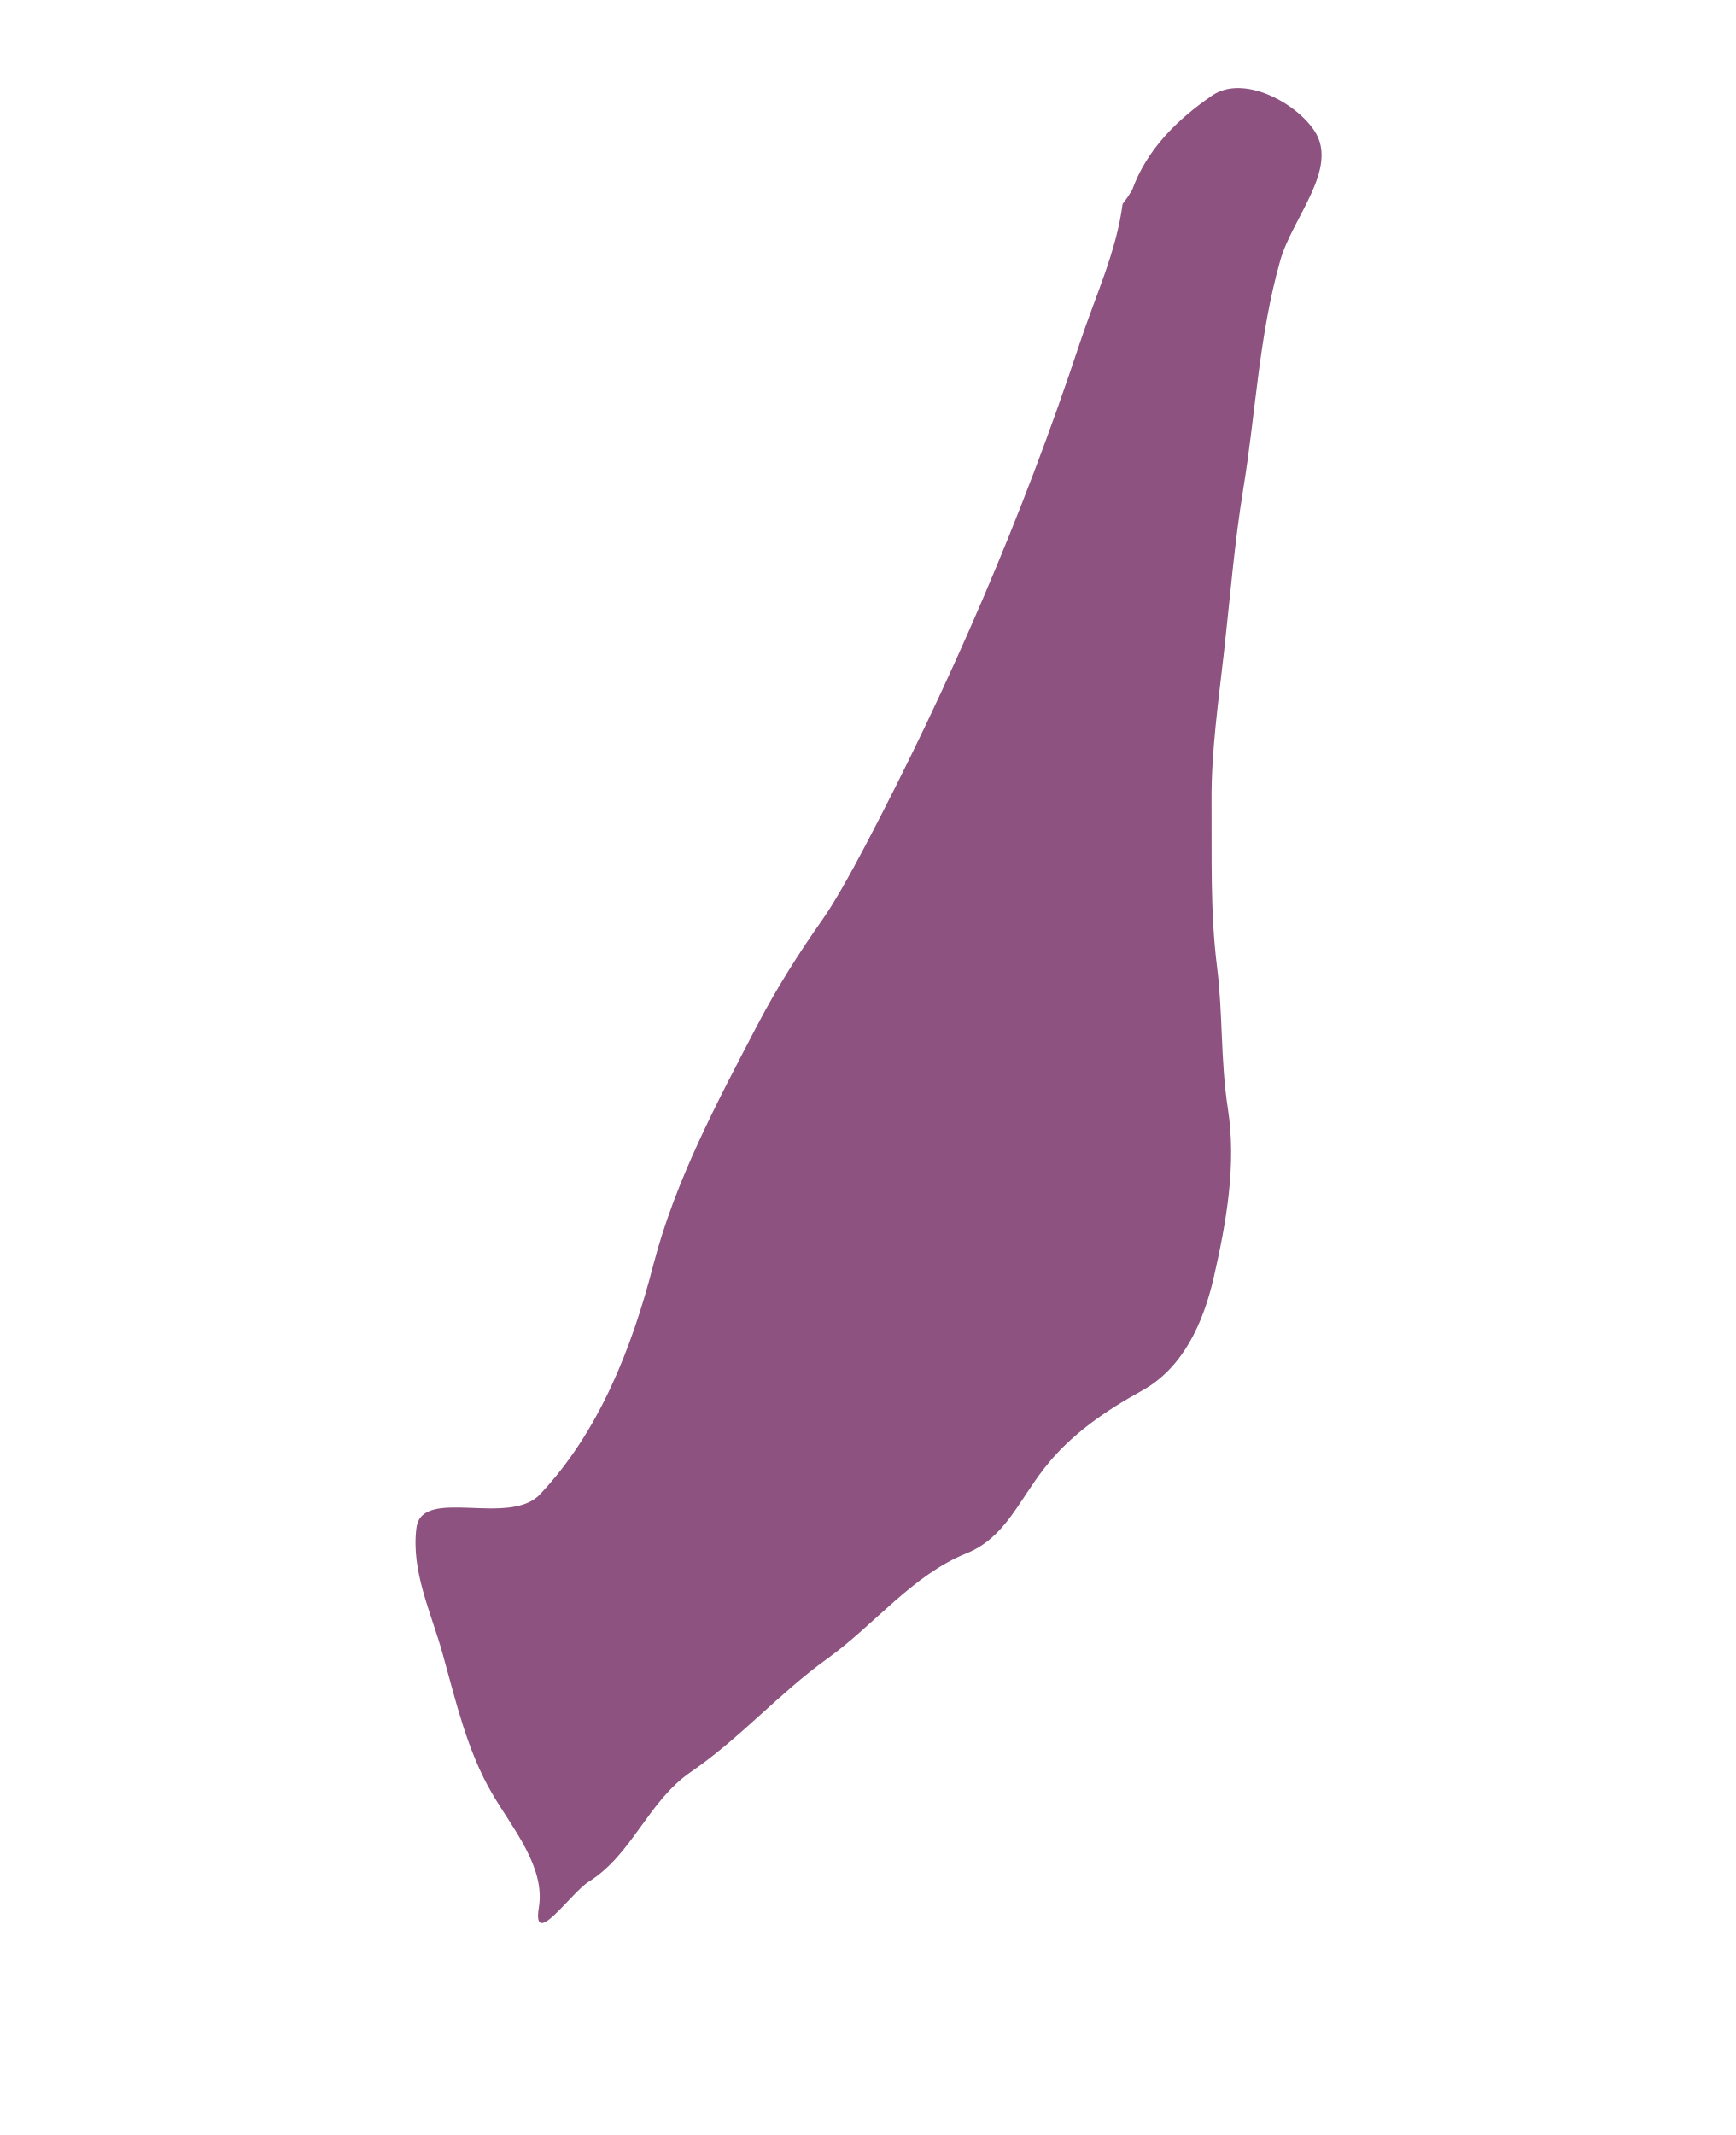
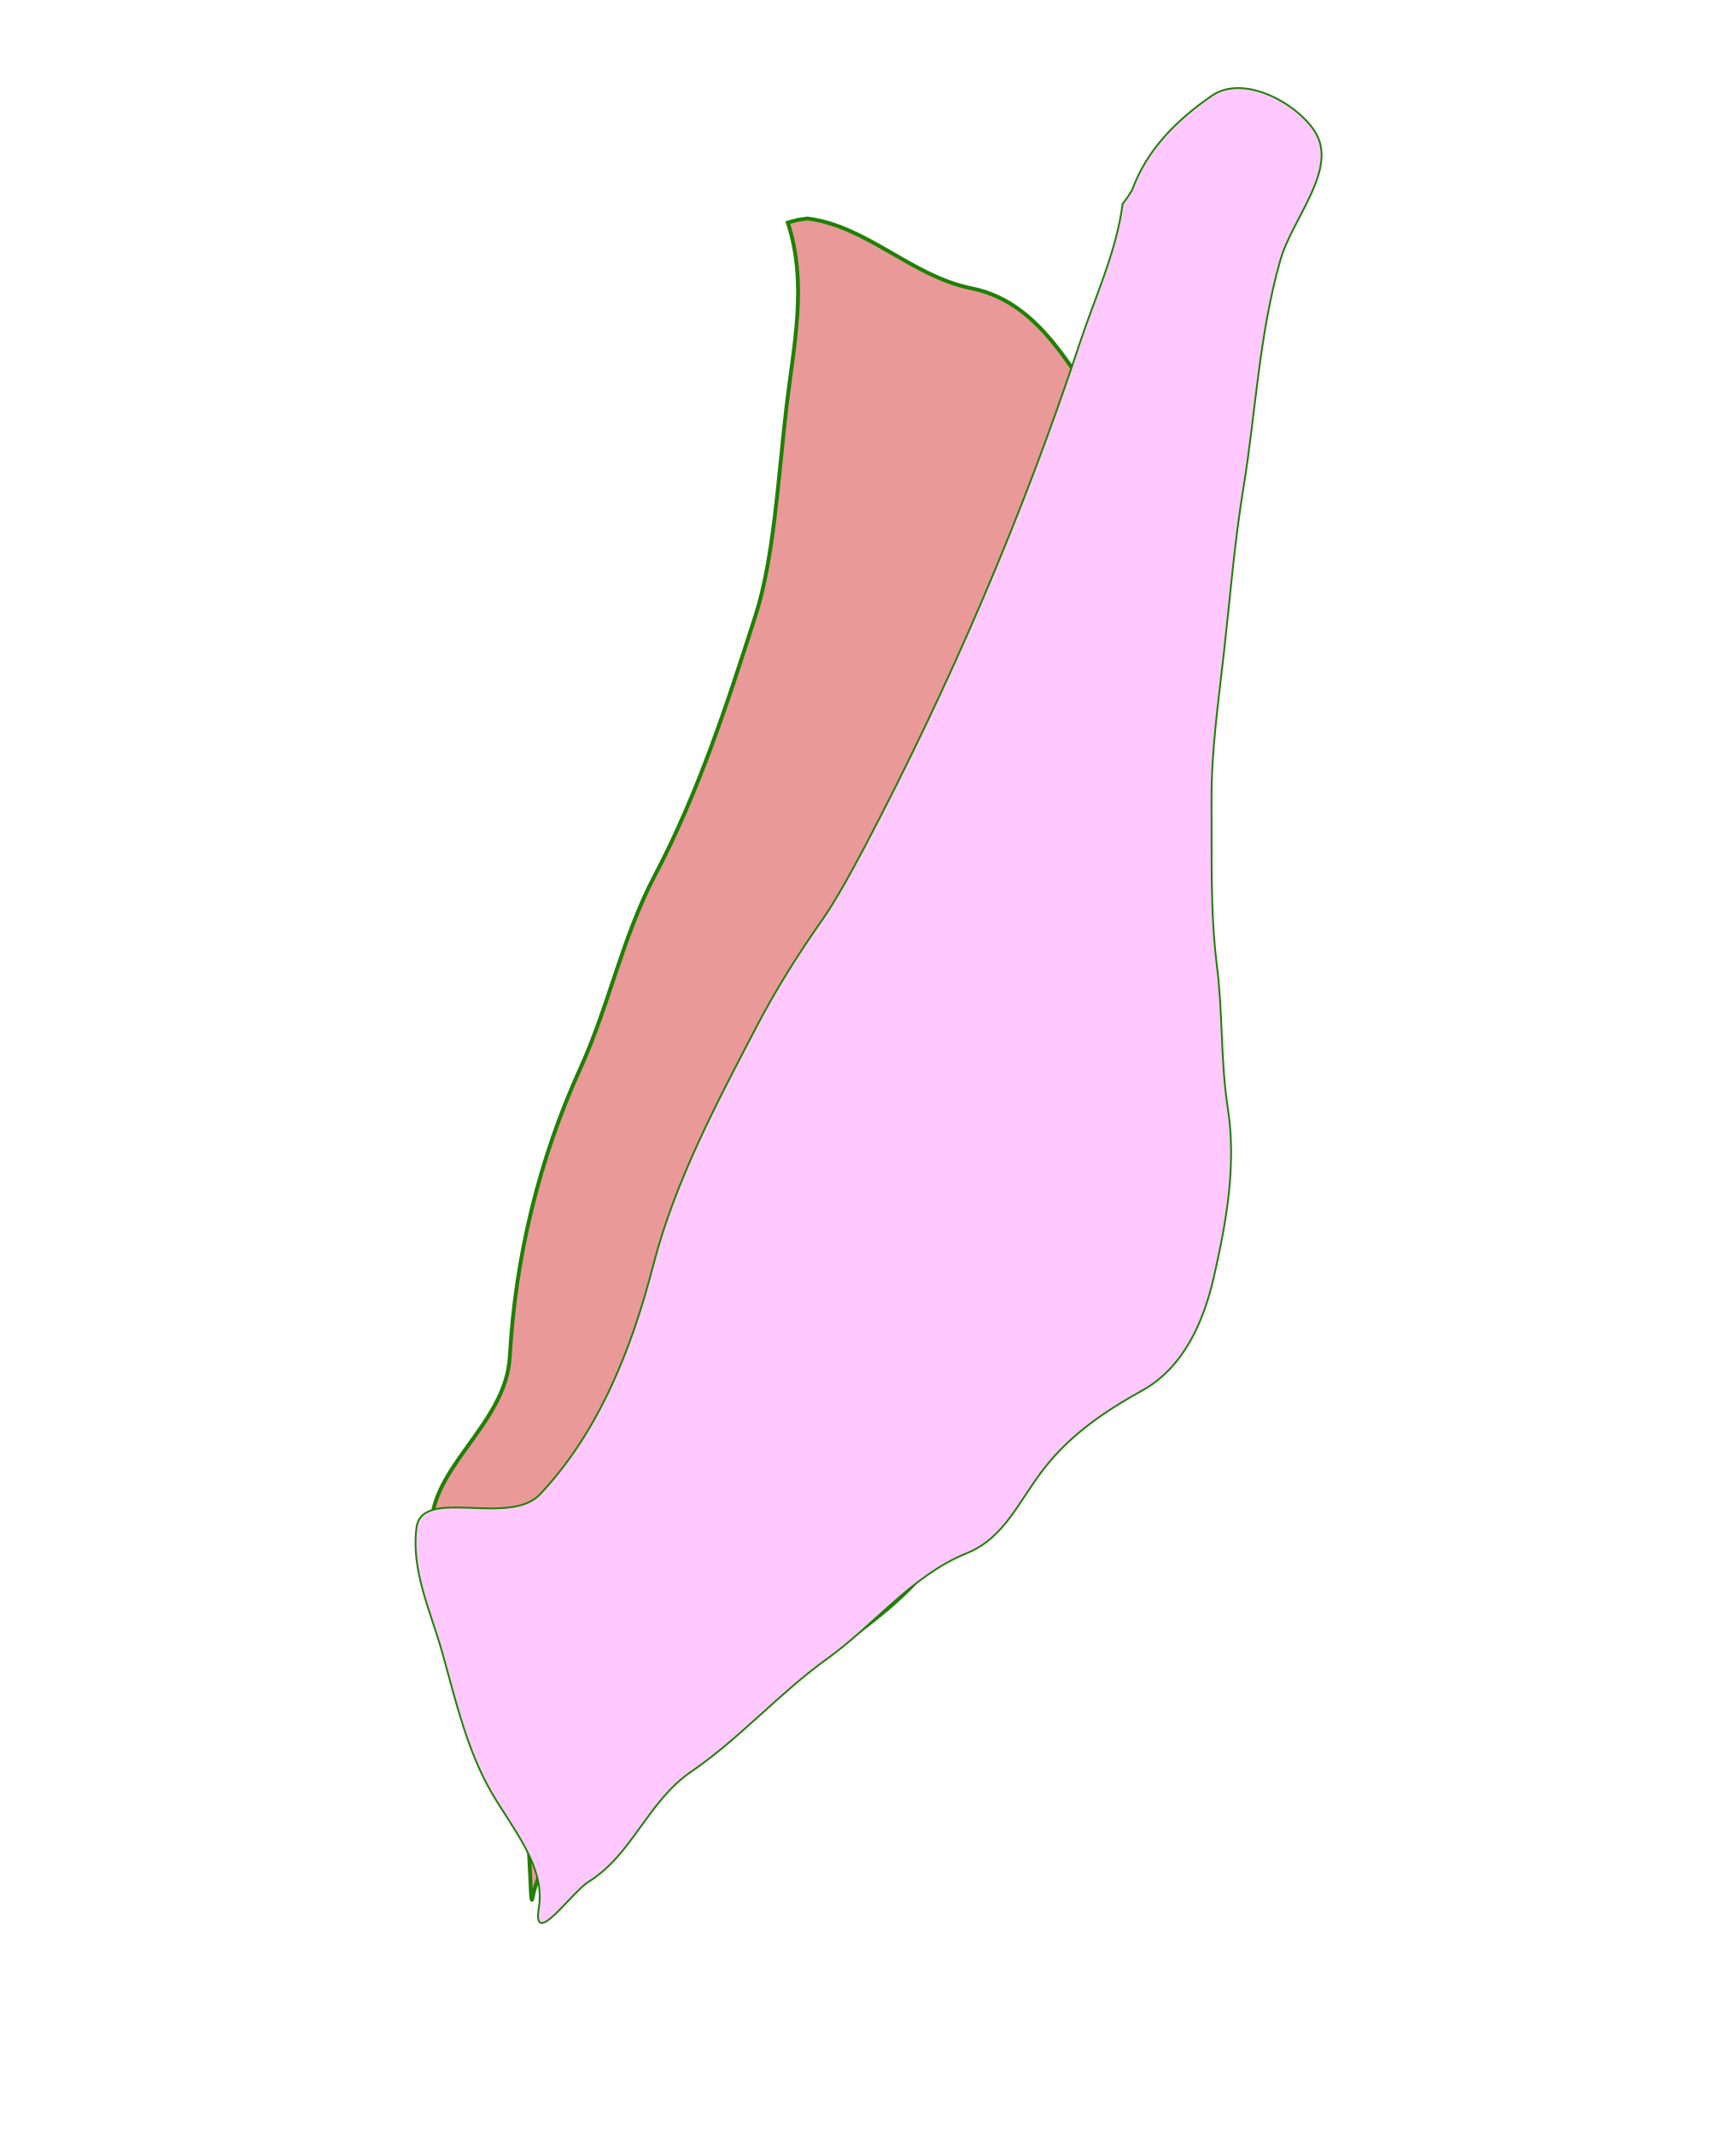
- <svg xmlns="http://www.w3.org/2000/svg" id="svg-stage" viewBox="0 0 100 123" fill="none" version="1.1">
+ <svg xmlns="http://www.w3.org/2000/svg" id="svg-stageTest" viewBox="0 0 100 123" fill="none" version="1.1">
  <defs id="defs2">
    <linearGradient id="grad" x1="0" y1="0" x2="99" y2="99" gradientUnits="userSpaceOnUse" gradientTransform="matrix(2.323711,0,0,2.323711,-716.1819,-545.6644)">
      <stop offset="0.2" stop-color="rgb(255, 135, 9)" id="stop1" />
      <stop offset="0.7" stop-color="rgb(247, 189, 248)" id="stop2" />
    </linearGradient>
-     <path id="pBlomsBladHoved2" fill="#8d5280" style="font-variation-settings:normal;opacity:1;vector-effect:none;fill:#ffd5d5;fill-opacity:1;fill-rule:evenodd;stroke:#1b8000;stroke-width:1.357;stroke-linecap:square;stroke-linejoin:miter;stroke-miterlimit:4;stroke-dasharray:none;stroke-dashoffset:0;stroke-opacity:0.98;-inkscape-stroke:none;stop-color:#000000;stop-opacity:1" d="m 46.263,90.952 c -0.113,1.536 0.202,3.1 0.901,4.473 0.699,1.372 1.779,2.548 3.087,3.359 1.308,0.812 2.841,1.258 4.381,1.275 1.54,0.017 3.082,-0.395 4.408,-1.178 1.826,-1.078 3.176,-2.792 4.417,-4.51 1.241,-1.719 2.441,-3.51 4.087,-4.847 2.04,-1.658 4.63,-2.502 7.222,-2.941 2.592,-0.44 5.231,-0.509 7.842,-0.807 2.612,-0.299 5.248,-0.846 7.529,-2.151 1.141,-0.653 2.181,-1.493 3.003,-2.519 0.822,-1.026 1.421,-2.24 1.662,-3.532 0.249,-1.329 0.118,-2.706 -0.192,-4.023 -0.309,-1.316 -0.793,-2.584 -1.258,-3.854 -0.465,-1.27 -0.913,-2.553 -1.148,-3.885 -0.235,-1.332 -0.249,-2.723 0.147,-4.016 0.381,-1.242 1.123,-2.344 1.952,-3.344 0.829,-1 1.755,-1.918 2.578,-2.923 0.824,-1.005 1.553,-2.117 1.912,-3.366 0.179,-0.624 0.263,-1.279 0.215,-1.927 -0.048,-0.648 -0.231,-1.289 -0.558,-1.85 -0.335,-0.573 -0.813,-1.052 -1.342,-1.452 -0.529,-0.4 -1.11,-0.726 -1.695,-1.041 -1.168,-0.629 -2.397,-1.253 -3.211,-2.301 -0.689,-0.888 -1.018,-2.014 -1.098,-3.135 -0.08,-1.121 0.074,-2.244 0.267,-3.351 0.193,-1.107 0.426,-2.21 0.507,-3.33 0.081,-1.121 0.004,-2.271 -0.406,-3.318 -0.455,-1.161 -1.301,-2.14 -2.288,-2.902 -0.987,-0.762 -2.114,-1.322 -3.258,-1.817 -2.289,-0.99 -4.759,-1.794 -6.526,-3.553 -1.039,-1.035 -1.768,-2.343 -2.33,-3.698 -0.562,-1.355 -0.968,-2.768 -1.449,-4.153 -0.481,-1.385 -1.045,-2.758 -1.886,-3.959 -0.841,-1.201 -1.984,-2.23 -3.363,-2.728 -1.641,-0.593 -3.491,-0.389 -5.115,0.248 -1.624,0.637 -3.056,1.678 -4.415,2.773 -1.358,1.095 -2.669,2.259 -4.141,3.197 -1.472,0.937 -3.137,1.647 -4.88,1.716 -1.89,0.075 -3.717,-0.6 -5.568,-0.989 -0.925,-0.195 -1.874,-0.32 -2.817,-0.243 -0.943,0.077 -1.883,0.366 -2.638,0.935 -0.723,0.545 -1.245,1.322 -1.617,2.148 -0.372,0.826 -0.604,1.706 -0.84,2.581 -0.235,0.875 -0.477,1.753 -0.866,2.572 -0.389,0.818 -0.936,1.58 -1.681,2.095 -0.579,0.4 -1.26,0.639 -1.955,0.75 -0.695,0.11 -1.406,0.096 -2.105,0.02 -1.4,-0.153 -2.765,-0.55 -4.166,-0.685 -2.765,-0.267 -5.589,0.519 -7.929,2.016 -2.34,1.498 -4.205,3.68 -5.5,6.138 -2.59,4.916 -2.886,10.733 -2.329,16.262 0.399,3.966 1.219,7.926 2.879,11.55 1.66,3.624 4.203,6.908 7.57,9.042 1.61,1.021 3.411,1.787 4.779,3.115 1.317,1.279 2.136,2.999 2.609,4.773 0.472,1.774 0.621,3.615 0.765,5.445 0.144,1.83 0.287,3.671 0.748,5.448 0.462,1.776 1.265,3.503 2.566,4.798 1.775,1.766 4.444,2.583 6.904,2.112 2.459,-0.471 4.639,-2.215 5.636,-4.512 z" />
+     <path id="pBlomsBladHoved2" d="m 46.263,90.952 c -0.113,1.536 0.202,3.1 0.901,4.473 0.699,1.372 1.779,2.548 3.087,3.359 1.308,0.812 2.841,1.258 4.381,1.275 1.54,0.017 3.082,-0.395 4.408,-1.178 1.826,-1.078 3.176,-2.792 4.417,-4.51 1.241,-1.719 2.441,-3.51 4.087,-4.847 2.04,-1.658 4.63,-2.502 7.222,-2.941 2.592,-0.44 5.231,-0.509 7.842,-0.807 2.612,-0.299 5.248,-0.846 7.529,-2.151 1.141,-0.653 2.181,-1.493 3.003,-2.519 0.822,-1.026 1.421,-2.24 1.662,-3.532 0.249,-1.329 0.118,-2.706 -0.192,-4.023 -0.309,-1.316 -0.793,-2.584 -1.258,-3.854 -0.465,-1.27 -0.913,-2.553 -1.148,-3.885 -0.235,-1.332 -0.249,-2.723 0.147,-4.016 0.381,-1.242 1.123,-2.344 1.952,-3.344 0.829,-1 1.755,-1.918 2.578,-2.923 0.824,-1.005 1.553,-2.117 1.912,-3.366 0.179,-0.624 0.263,-1.279 0.215,-1.927 -0.048,-0.648 -0.231,-1.289 -0.558,-1.85 -0.335,-0.573 -0.813,-1.052 -1.342,-1.452 -0.529,-0.4 -1.11,-0.726 -1.695,-1.041 -1.168,-0.629 -2.397,-1.253 -3.211,-2.301 -0.689,-0.888 -1.018,-2.014 -1.098,-3.135 -0.08,-1.121 0.074,-2.244 0.267,-3.351 0.193,-1.107 0.426,-2.21 0.507,-3.33 0.081,-1.121 0.004,-2.271 -0.406,-3.318 -0.455,-1.161 -1.301,-2.14 -2.288,-2.902 -0.987,-0.762 -2.114,-1.322 -3.258,-1.817 -2.289,-0.99 -4.759,-1.794 -6.526,-3.553 -1.039,-1.035 -1.768,-2.343 -2.33,-3.698 -0.562,-1.355 -0.968,-2.768 -1.449,-4.153 -0.481,-1.385 -1.045,-2.758 -1.886,-3.959 -0.841,-1.201 -1.984,-2.23 -3.363,-2.728 -1.641,-0.593 -3.491,-0.389 -5.115,0.248 -1.624,0.637 -3.056,1.678 -4.415,2.773 -1.358,1.095 -2.669,2.259 -4.141,3.197 -1.472,0.937 -3.137,1.647 -4.88,1.716 -1.89,0.075 -3.717,-0.6 -5.568,-0.989 -0.925,-0.195 -1.874,-0.32 -2.817,-0.243 -0.943,0.077 -1.883,0.366 -2.638,0.935 -0.723,0.545 -1.245,1.322 -1.617,2.148 -0.372,0.826 -0.604,1.706 -0.84,2.581 -0.235,0.875 -0.477,1.753 -0.866,2.572 -0.389,0.818 -0.936,1.58 -1.681,2.095 -0.579,0.4 -1.26,0.639 -1.955,0.75 -0.695,0.11 -1.406,0.096 -2.105,0.02 -1.4,-0.153 -2.765,-0.55 -4.166,-0.685 -2.765,-0.267 -5.589,0.519 -7.929,2.016 -2.34,1.498 -4.205,3.68 -5.5,6.138 -2.59,4.916 -2.886,10.733 -2.329,16.262 0.399,3.966 1.219,7.926 2.879,11.55 1.66,3.624 4.203,6.908 7.57,9.042 1.61,1.021 3.411,1.787 4.779,3.115 1.317,1.279 2.136,2.999 2.609,4.773 0.472,1.774 0.621,3.615 0.765,5.445 0.144,1.83 0.287,3.671 0.748,5.448 0.462,1.776 1.265,3.503 2.566,4.798 1.775,1.766 4.444,2.583 6.904,2.112 2.459,-0.471 4.639,-2.215 5.636,-4.512 z" />
    <path id="speech" d="M20,1 85,1 85,66 51,98 51,66 20,66z" />
    <path id="lightning" d="M47.1,0.8 73.3,0.8 61.9,37.2 77.1,37.2 30.7,99.4 45.8,51.9 29,51.9z" />
  </defs>
-   <path id="pUtspring1HoyreToppen" fill="#8d5280" d="m 64.681,11.75 c -0.358,2.759 -1.585,5.351 -2.46,7.997 -3.307,10.002 -7.499,19.715 -12.391,29.021 -0.878,1.67 -1.808,3.31 -2.437,4.203 -1.376,1.952 -2.654,3.974 -3.768,6.108 -2.323,4.451 -4.734,8.961 -5.989,13.821 -1.229,4.763 -3.124,9.591 -6.522,13.189 -1.788,1.893 -6.81,-0.466 -7.118,1.927 -0.321,2.497 0.831,4.836 1.506,7.257 0.761,2.728 1.403,5.552 2.821,8 1.19,2.054 3.107,4.258 2.725,6.614 -0.4,2.468 1.853,-0.844 2.873,-1.482 2.526,-1.579 3.401,-4.623 5.897,-6.331 2.811,-1.923 5.073,-4.525 7.84,-6.51 2.723,-1.954 4.917,-4.821 8.022,-6.072 2.214,-0.892 2.982,-2.973 4.499,-4.918 1.509,-1.935 3.517,-3.296 5.63,-4.464 2.361,-1.305 3.528,-3.912 4.123,-6.509 0.733,-3.2 1.316,-6.511 0.814,-9.738 -0.425,-2.739 -0.283,-5.455 -0.624,-8.166 -0.398,-3.16 -0.294,-6.325 -0.316,-9.52 -0.021,-2.874 0.388,-5.685 0.715,-8.593 0.354,-3.15 0.602,-6.304 1.117,-9.445 0.718,-4.382 0.893,-8.786 2.129,-13.141 0.697,-2.457 3.387,-5.285 1.977,-7.445 -1.086,-1.664 -4.119,-3.273 -5.906,-2.049 -2.009,1.376 -3.767,3.11 -4.608,5.445 0,0 -0.248,0.391 -0.248,0.391 0,0 -0.3,0.41 -0.3,0.41 z" style="stroke-width:2.324" display="inline" />
+   <path style="opacity:1;fill:#ea9999;fill-opacity:1;stroke:#1b8000;stroke-width:0.104;stroke-linecap:square;stroke-dasharray:none;stroke-opacity:0.98" d="m 328.316,237.016 c 0.544,1.657 0.157,3.339 -0.038,5.012 -0.224,1.926 -0.338,4.074 -0.832,5.617 -0.769,2.404 -1.553,4.812 -2.73,7.05 -0.877,1.666 -1.242,3.52 -2.013,5.214 -1.122,2.464 -1.764,5.118 -1.914,7.815 -0.106,1.9 -2.326,3.079 -2.11,4.85 0.285,2.332 1.103,4.554 2.277,6.572 0.441,0.758 0.36,3.692 0.448,3.236 0.386,-2.012 2.409,-2.172 3.762,-3.356 1.487,-1.301 3.12,-2.451 4.749,-3.621 1.637,-1.176 3.263,-2.596 3.33,-4.887 0.05,-1.692 0.513,-3.388 0.93,-5.034 0.419,-1.657 0.693,-3.331 1.052,-5.019 0.706,-3.315 1.453,-6.618 1.805,-10.007 0.26,-2.507 1.953,-5.577 0.302,-7.603 -1.194,-1.466 -1.996,-3.647 -4.043,-4.058 -1.62,-0.325 -2.83,-1.687 -4.439,-1.89 0,0 -0.258,0.035 -0.258,0.035 0,0 -0.276,0.073 -0.276,0.073 z" id="pUtspring2VenstreToppen" display="inline" transform="matrix(2.127775,0,0,2.127775,-653.1937,-491.4964)" />
+   <path style="opacity:1;fill:#ffc9ff;fill-opacity:1;stroke:#1b8000;stroke-width:0.104;stroke-linecap:square;stroke-dasharray:none;stroke-opacity:0.98" d="m 64.681,11.75 c -0.358,2.759 -1.585,5.351 -2.46,7.997 -3.307,10.002 -7.499,19.715 -12.391,29.021 -0.878,1.67 -1.808,3.31 -2.437,4.203 -1.376,1.952 -2.654,3.974 -3.768,6.108 -2.323,4.451 -4.734,8.961 -5.989,13.821 -1.229,4.763 -3.124,9.591 -6.522,13.189 -1.788,1.893 -6.81,-0.466 -7.118,1.927 -0.321,2.497 0.831,4.836 1.506,7.257 0.761,2.728 1.403,5.552 2.821,8 1.19,2.054 3.107,4.258 2.725,6.614 -0.4,2.468 1.853,-0.844 2.873,-1.482 2.526,-1.579 3.401,-4.623 5.897,-6.331 2.811,-1.923 5.073,-4.525 7.84,-6.51 2.723,-1.954 4.917,-4.821 8.022,-6.072 2.214,-0.892 2.982,-2.973 4.499,-4.918 1.509,-1.935 3.517,-3.296 5.63,-4.464 2.361,-1.305 3.528,-3.912 4.123,-6.509 0.733,-3.2 1.316,-6.511 0.814,-9.738 -0.425,-2.739 -0.283,-5.455 -0.624,-8.166 -0.398,-3.16 -0.294,-6.325 -0.316,-9.52 -0.021,-2.874 0.388,-5.685 0.715,-8.593 0.354,-3.15 0.602,-6.304 1.117,-9.445 0.718,-4.382 0.893,-8.786 2.129,-13.141 0.697,-2.457 3.387,-5.285 1.977,-7.445 -1.086,-1.664 -4.119,-3.273 -5.906,-2.049 -2.009,1.376 -3.767,3.11 -4.608,5.445 0,0 -0.248,0.391 -0.248,0.391 0,0 -0.3,0.41 -0.3,0.41 z" id="pUtspring1HoyreToppen" display="inline" />
</svg>
